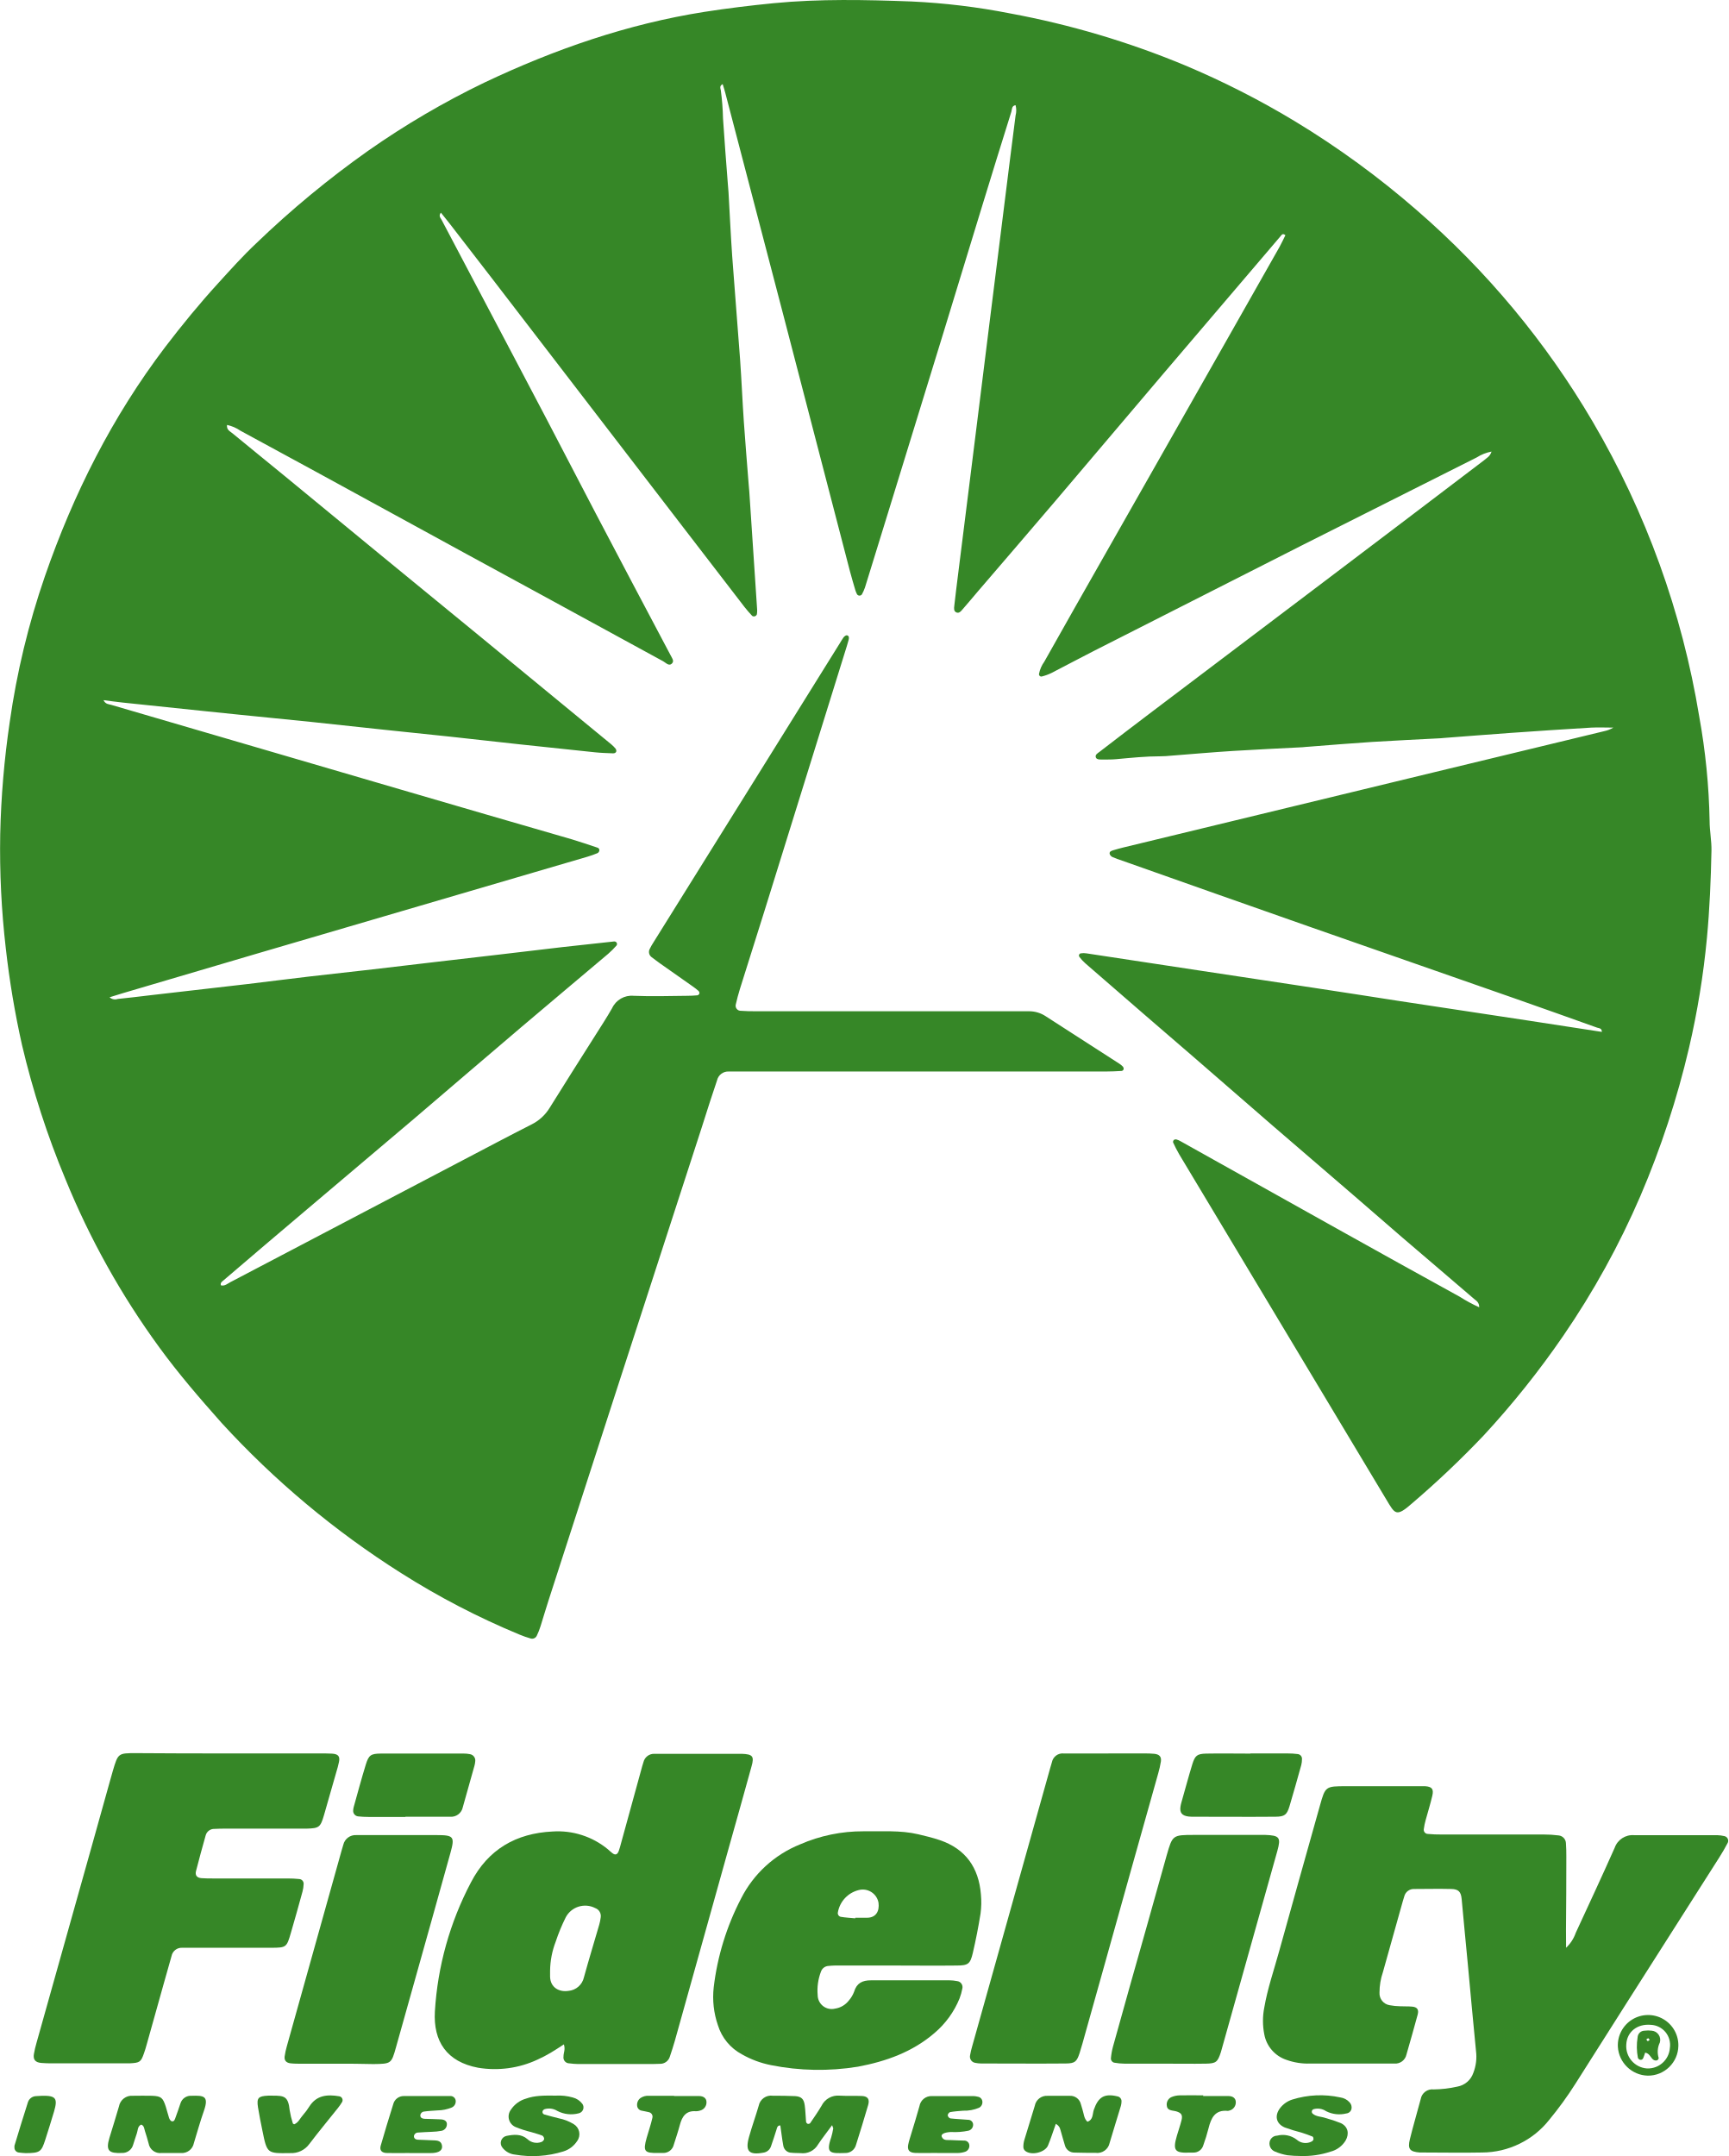
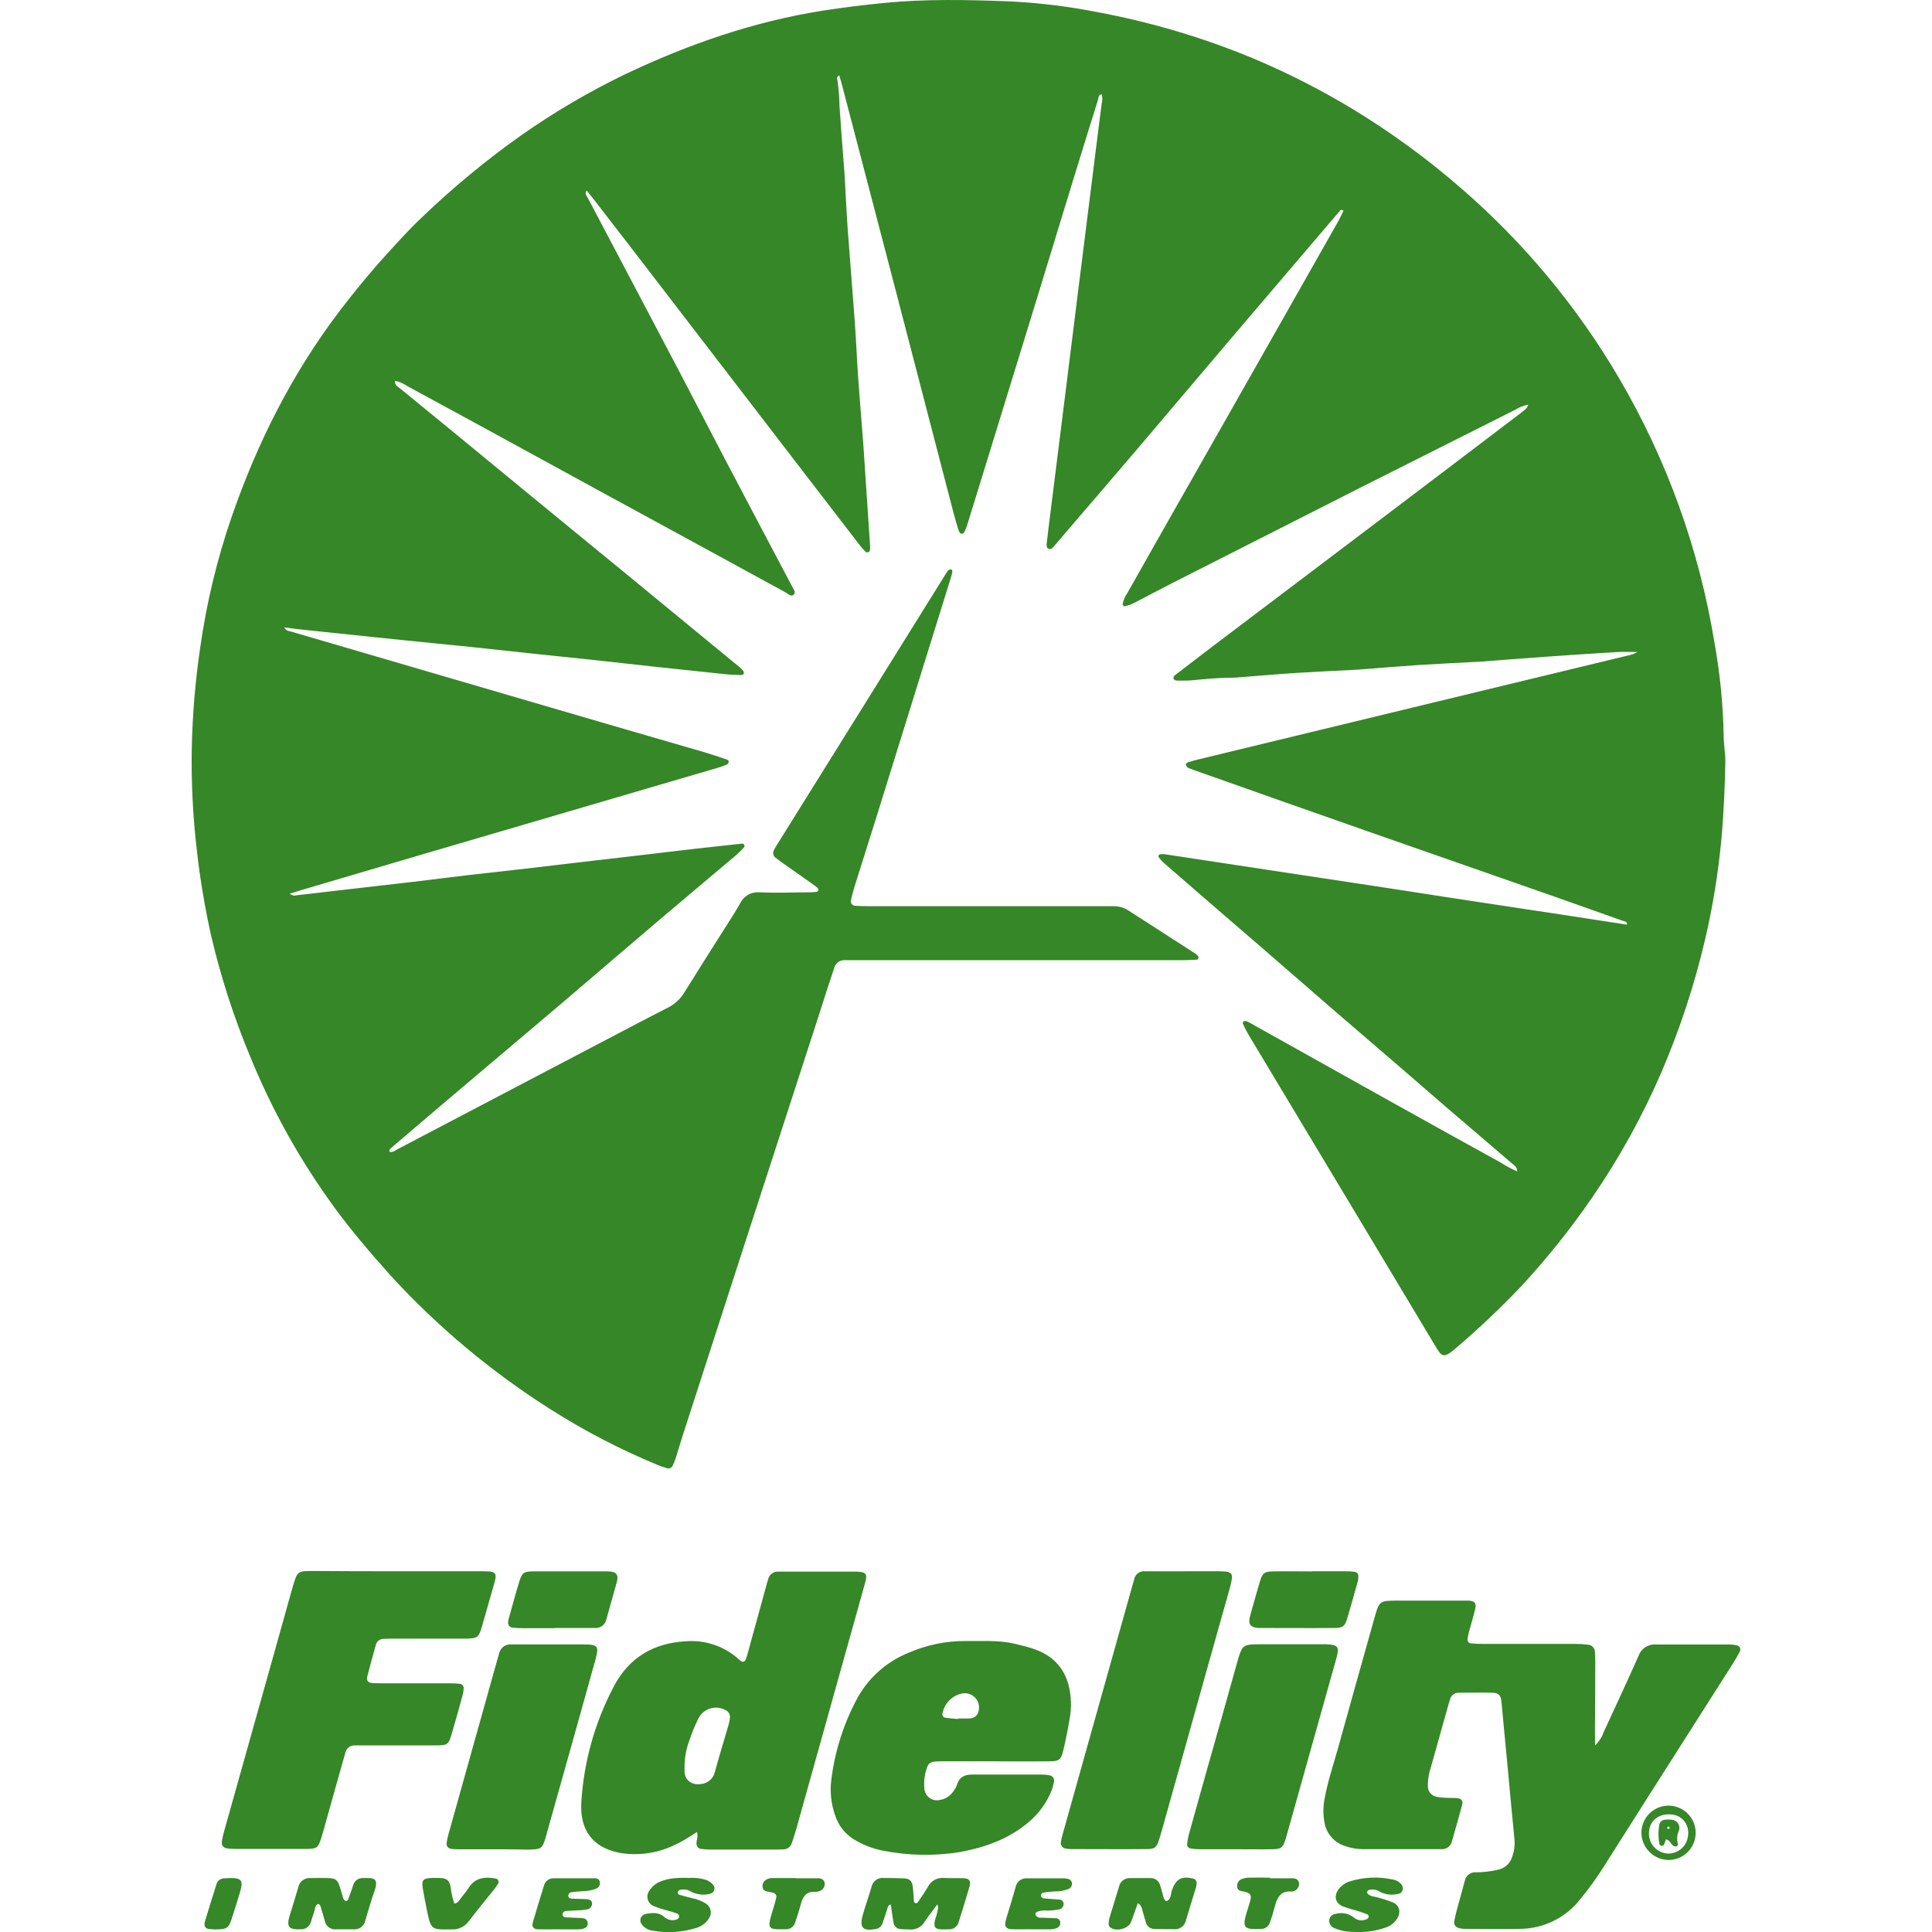
- <svg xmlns="http://www.w3.org/2000/svg" viewBox="0 0 410.46 512">
+ <svg xmlns="http://www.w3.org/2000/svg" width="30px" height="30px" viewBox="0 0 410.46 512">
  <defs>
    <style>.cls-1{fill:#368727;}</style>
  </defs>
  <g id="Layer_2" data-name="Layer 2">
    <path class="cls-1" d="M649,351.24a9.93,9.93,0,0,0-3.52,1.39q-20.49,10.29-41,20.62-25,12.66-50,25.37c-3.35,1.7-6.66,3.49-10,5.2a11.61,11.61,0,0,1-2.29.83.55.55,0,0,1-.66-.63,7.28,7.28,0,0,1,1.25-2.88q3.62-6.47,7.28-12.9l19.17-33.74,16.54-29.14q6.45-11.36,12.87-22.71c.51-.91.94-1.87,1.4-2.79-.67-.59-.94,0-1.19.28Q585,316.37,571.16,332.62,558.26,347.8,545.39,363c-6.09,7.16-12.24,14.28-18.36,21.42-1.22,1.43-2.42,2.88-3.66,4.29-.37.43-.8,1-1.46.73s-.57-1-.51-1.52c.28-2.57.61-5.13.93-7.7q1.24-10,2.5-19.94l2.49-19.93c.82-6.53,1.62-13.06,2.44-19.59s1.66-13.3,2.5-19.94q1.2-9.63,2.41-19.24c.42-3.38.88-6.76,1.29-10.14a4.78,4.78,0,0,0,0-2.46c-.94.13-.84,1-1,1.55q-3.48,11.1-6.89,22.24-4.6,15-9.17,30Q512.24,344.39,505.6,366q-2.7,8.76-5.41,17.53a10.83,10.83,0,0,1-.71,1.6.7.7,0,0,1-1.17,0,5.77,5.77,0,0,1-.41-1c-.43-1.47-.87-2.94-1.26-4.41q-7.81-30-15.62-60.09-7-26.79-14-53.57c-.17-.67-.39-1.33-.62-2.08-.83.41-.52,1-.44,1.48a59.54,59.54,0,0,1,.52,6.67c.33,5.16.75,10.31,1.14,15.46.05.71.13,1.41.17,2.11.29,5.05.52,10.09.87,15.13.59,8.21,1.29,16.4,1.88,24.6.35,4.92.55,9.86.89,14.78s.76,9.84,1.14,14.76c.05.58.11,1.17.15,1.75q.94,14.07,1.87,28.14a6.05,6.05,0,0,1-.06,1,.74.74,0,0,1-1.12.4c-.64-.69-1.27-1.39-1.84-2.13q-7.44-9.63-14.84-19.29-22.68-29.5-45.33-59-5-6.43-9.92-12.84c-.64-.82-1.3-1.63-2-2.5-.62.78-.07,1.25.16,1.7q8.53,16.23,17.11,32.44,3.87,7.33,7.72,14.67c3.92,7.51,7.8,15,11.74,22.53q8.61,16.4,17.28,32.75c.17.31.35.62.5.94.29.62.93,1.36.45,1.93-.75.91-1.5-.06-2.15-.41q-14.72-8-29.41-16.05c-6-3.27-12-6.52-18-9.8l-35-19.13q-9-4.9-18-9.78a8.89,8.89,0,0,0-3.19-1.38c-.16,1.18.73,1.52,1.3,2,4.08,3.37,8.2,6.69,12.29,10.05q11.31,9.29,22.6,18.59l24.55,20.12,22.88,18.82c2.54,2.09,5.09,4.17,7.63,6.27a7.72,7.72,0,0,1,1,1,.92.92,0,0,1,.2.63c-.07.4-.44.52-.79.51-1.41-.06-2.82-.09-4.22-.24q-8.94-.92-17.87-1.89c-5.49-.6-11-1.23-16.47-1.82-5.25-.56-10.51-1.09-15.77-1.65-5.84-.62-11.68-1.27-17.52-1.88-5.61-.58-11.22-1.13-16.83-1.69l-8.06-.83-19.63-2.05c-1.5-.16-3-.37-4.63-.58.49,1,1.25.94,1.88,1.13q34.2,10,68.38,20,20.49,6,41,11.93c2,.6,4,1.29,6,1.95a.62.62,0,0,1,.48.8.88.88,0,0,1-.42.52,23.71,23.71,0,0,1-2.32.83l-78.86,23.12q-15.74,4.62-31.46,9.28c-1,.3-2,.63-3.24,1a1.93,1.93,0,0,0,1.94.4c2.57-.25,5.13-.58,7.7-.88,7.7-.89,15.41-1.76,23.11-2.66,4.9-.58,9.79-1.22,14.69-1.79s10-1.13,15.06-1.7l14.7-1.73,15.4-1.79c5-.59,10-1.19,15-1.77q6.14-.69,12.26-1.34a.7.7,0,0,1,.57.29.66.66,0,0,1,0,.64,20.77,20.77,0,0,1-2,2c-6.82,5.77-13.67,11.5-20.48,17.28-8.6,7.31-17.16,14.66-25.76,22q-12.63,10.72-25.3,21.41-10,8.45-19.88,16.91c-.32.27-.77.55-.56,1.14.9.23,1.54-.39,2.23-.75q18.12-9.5,36.22-19,9.53-5,19.07-10c5.42-2.83,10.82-5.71,16.27-8.47a10.55,10.55,0,0,0,4.32-4c3.53-5.7,7.14-11.35,10.71-17,1.38-2.19,2.8-4.35,4.08-6.6a5.12,5.12,0,0,1,5.12-2.94c4.23.17,8.46.05,12.7,0q1.23,0,2.46-.12a.7.7,0,0,0,.46-.44.77.77,0,0,0-.23-.61,16.14,16.14,0,0,0-1.39-1.08c-2.59-1.83-5.19-3.64-7.79-5.48-.67-.47-1.33-1-2-1.49a1.53,1.53,0,0,1-.39-1.92,13.66,13.66,0,0,1,.87-1.53l23.69-38q10.26-16.47,20.51-32.94c.32-.49.58-1,.94-1.49.19-.25.59-.56.82-.51.59.13.5.7.39,1.13-.24.91-.53,1.8-.81,2.7q-9.59,30.82-19.17,61.64c-1.93,6.17-3.9,12.33-5.82,18.5-.39,1.24-.71,2.49-1,3.75a1.2,1.2,0,0,0,1.17,1.45c1.17.09,2.35.11,3.53.11h61.38c1.18,0,2.36,0,3.53,0a7.12,7.12,0,0,1,4,1.18c5.82,3.77,11.66,7.51,17.49,11.27a4.07,4.07,0,0,1,.82.67.82.82,0,0,1,.21.6c0,.18-.28.44-.44.45-1.29.08-2.58.14-3.87.14H471.43c-1.17,0-2.35,0-3.53,0a2.73,2.73,0,0,0-2.85,2.14c-.54,1.68-1.12,3.34-1.66,5-1.33,4.14-2.63,8.29-4,12.43q-9.51,29.37-19.05,58.72-7.67,23.65-15.3,47.32c-.65,2-1.23,4-1.88,6.07a16,16,0,0,1-.9,2.29,1.22,1.22,0,0,1-1.48.67,24.45,24.45,0,0,1-2.65-.93A183.58,183.58,0,0,1,390,617.55a209.78,209.78,0,0,1-42.61-35.65c-5.16-5.81-10.23-11.67-14.8-17.95A188.4,188.4,0,0,1,310.3,524,204.64,204.64,0,0,1,300,492.18a214.43,214.43,0,0,1-3.85-22.94,204.31,204.31,0,0,1-1.33-27.09,214.48,214.48,0,0,1,2.26-26.68,185.82,185.82,0,0,1,8.34-34.58c6.77-19.58,16-37.9,28.56-54.45,4-5.24,8.16-10.32,12.61-15.19,2.93-3.21,5.83-6.46,9-9.44a228.59,228.59,0,0,1,26.6-22,197,197,0,0,1,27.66-16.22c16.66-7.89,33.93-13.89,52.21-16.77,5.46-.85,10.92-1.52,16.43-2.06,10.92-1.06,21.86-.82,32.77-.41a159.79,159.79,0,0,1,23.43,2.84,205.26,205.26,0,0,1,41.51,12.33,201.42,201.42,0,0,1,26.07,13.26,208.47,208.47,0,0,1,29,21.16,201,201,0,0,1,41.76,50.21,203.27,203.27,0,0,1,25.28,69.93A154.8,154.8,0,0,1,700.79,439c0,2.34.49,4.69.44,7-.14,6.93-.43,13.85-1.08,20.76a196.58,196.58,0,0,1-4.25,26.08A211.53,211.53,0,0,1,684.36,528,194.9,194.9,0,0,1,666,561.27a207.89,207.89,0,0,1-18.92,23.67,225.49,225.49,0,0,1-16.87,16c-3.89,3.43-4.11,2.65-6.21-.85q-19.66-32.83-39.38-65.64-4.9-8.16-9.8-16.33c-.54-.91-1-1.86-1.45-2.82a.65.65,0,0,1,.19-.59.77.77,0,0,1,.63-.11,4.38,4.38,0,0,1,1,.44q18.79,10.49,37.57,21,14.32,8,28.69,15.91a36.8,36.8,0,0,0,4.62,2.5c0-1.18-.66-1.52-1.16-1.94-5.61-4.83-11.26-9.62-16.88-14.44-4-3.45-8-6.94-12-10.39-6.32-5.46-12.65-10.89-19-16.35-6.14-5.31-12.24-10.64-18.37-15.95-4-3.47-8-6.89-12-10.35q-7.08-6.11-14.12-12.25a9.87,9.87,0,0,1-1.42-1.54.53.53,0,0,1,.31-.84,3.94,3.94,0,0,1,1.37,0l27.19,4.13,26.84,4.06c6.74,1,13.47,2.09,20.21,3.12,10.22,1.56,20.45,3.09,30.67,4.65,5.8.88,11.6,1.78,17.49,2.69,0-.9-.68-.87-1.11-1q-9.63-3.45-19.28-6.84-24.63-8.62-49.28-17.22-22.14-7.77-44.24-15.6c-.78-.27-1.57-.52-2.31-.86a1.26,1.26,0,0,1-.67-.73c-.13-.6.43-.75.86-.89.78-.24,1.58-.45,2.37-.65l73.71-17.84,40.45-9.77a7.22,7.22,0,0,0,2.23-.86c-1.74,0-3.49-.09-5.23,0q-9.66.58-19.33,1.27c-5.16.37-10.31.78-15.46,1.17l-1.06.09c-5.39.29-10.79.53-16.19.87-5,.32-10.07.75-15.11,1.14-.46,0-.93.09-1.4.12-5.52.29-11,.53-16.54.88-4.93.31-9.84.75-14.76,1.13-.82.07-1.64.15-2.46.14-3.54,0-7,.36-10.55.69-1.17.11-2.35.07-3.53.08-.46,0-1,0-1.25-.41-.32-.7.35-1.05.79-1.38q6.15-4.74,12.33-9.42,20.54-15.54,41.08-31.06,19-14.37,37.94-28.78C647.79,352.77,648.61,352.47,649,351.24Z" transform="translate(-294.77 -244)" />
    <path class="cls-1" d="M666.7,706.55A8.84,8.84,0,0,0,669,703c3.1-6.72,6.24-13.43,9.24-20.19a4.51,4.51,0,0,1,4.61-3c6.58,0,13.16,0,19.74,0a8.56,8.56,0,0,1,1.74.23,1.13,1.13,0,0,1,.72,1.67c-.61,1.14-1.24,2.27-1.94,3.35Q692.07,702.4,681,719.79q-6.06,9.51-12.08,19.05a84.45,84.45,0,0,1-6.21,8.56,20.43,20.43,0,0,1-15.95,7.77c-4.7.1-9.4,0-14.1,0-.24,0-.47,0-.71,0-2.37-.18-2.92-.83-2.34-3.17.78-3.19,1.73-6.34,2.57-9.53a2.79,2.79,0,0,1,3.09-2.28,26.84,26.84,0,0,0,5.58-.66,4.94,4.94,0,0,0,3.83-3.28,10.62,10.62,0,0,0,.63-5.18c-.69-6.89-1.3-13.79-1.95-20.69-.48-5.14-1-10.29-1.46-15.43-.17-1.71-.75-2.32-2.46-2.36-2.94-.08-5.88,0-8.81,0a2.33,2.33,0,0,0-2.36,1.77c-.25.78-.47,1.57-.69,2.36-1.46,5.21-2.94,10.41-4.38,15.62a15,15,0,0,0-.81,4.85,2.86,2.86,0,0,0,2.42,3,14.33,14.33,0,0,0,2.45.25c.94.05,1.88,0,2.82.08,1.23.09,1.7.67,1.38,1.89-.85,3.18-1.77,6.33-2.67,9.5a2.71,2.71,0,0,1-2.85,2.14c-.59,0-1.17,0-1.76,0-6.11,0-12.23,0-18.34,0a15.14,15.14,0,0,1-5.54-.88,7.89,7.89,0,0,1-5.28-6.1,16.49,16.49,0,0,1,0-6.3c.78-4.53,2.29-8.88,3.51-13.29,3.19-11.55,6.46-23.08,9.69-34.62,1.31-4.66,1.31-4.67,6.3-4.68h16.22c.82,0,1.64,0,2.46,0,1.65.11,2.11.67,1.73,2.28-.47,2-1.06,3.86-1.58,5.78a14.63,14.63,0,0,0-.43,2.07,1,1,0,0,0,1,1.21,30.36,30.36,0,0,0,3.16.13c8.11,0,16.22,0,24.33,0a27.45,27.45,0,0,1,3.51.22,1.93,1.93,0,0,1,1.75,1.92c.07,1,.1,2.11.09,3.16q0,8.64-.08,17.28C666.69,703.47,666.7,704.64,666.7,706.55Z" transform="translate(-294.77 -244)" />
    <path class="cls-1" d="M428.69,729.49c-1.19.76-2.14,1.42-3.15,2a30.73,30.73,0,0,1-3.12,1.62,24,24,0,0,1-14.1,1.93c-7.46-1.4-10.67-6.27-10.27-13.34A75.47,75.47,0,0,1,406.63,691c4.07-7.83,10.71-11.64,19.35-12.06a18.67,18.67,0,0,1,13.13,4.2c.36.3.69.64,1.07.92.72.57,1.23.39,1.56-.56.2-.55.35-1.12.5-1.69L447,664.49c.18-.68.37-1.36.58-2a2.58,2.58,0,0,1,2.57-2c.47,0,.94,0,1.41,0h19.39c2.55.1,3,.56,2.3,3-1.7,6.24-3.48,12.45-5.22,18.68q-6.51,23.25-13,46.51c-.35,1.24-.76,2.47-1.17,3.7a2.39,2.39,0,0,1-2.39,1.73c-.58,0-1.17.05-1.76.05H432.06A18.63,18.63,0,0,1,430,734a1.4,1.4,0,0,1-1.4-1.65C428.58,731.51,429.09,730.76,428.69,729.49ZM425.41,712c0,.47,0,.94,0,1.41.06,2.58,2.15,3.71,4.34,3.38a4.13,4.13,0,0,0,3.7-3.22c1.15-4.18,2.42-8.33,3.63-12.49a11.16,11.16,0,0,0,.35-1.72,2,2,0,0,0-1.29-2.23,5.22,5.22,0,0,0-7,2.17,43.2,43.2,0,0,0-2.41,5.84A19.83,19.83,0,0,0,425.41,712Z" transform="translate(-294.77 -244)" />
    <path class="cls-1" d="M349.3,660.4h21.51c.94,0,1.88,0,2.82.05,1.47.09,1.93.65,1.64,2-.16.81-.4,1.6-.63,2.39-1,3.39-1.92,6.79-2.91,10.17-.86,2.94-1.16,3.16-4.15,3.25-.82,0-1.64,0-2.46,0H348.54c-.94,0-1.88,0-2.82.06a2.09,2.09,0,0,0-2.11,1.56c-.79,2.83-1.58,5.65-2.3,8.5-.24,1,.27,1.56,1.31,1.64s1.88.07,2.82.07h17.63a26.31,26.31,0,0,1,2.81.14,1.11,1.11,0,0,1,1,1.21,7.87,7.87,0,0,1-.26,1.74c-.91,3.28-1.8,6.57-2.77,9.84-1,3.45-1.11,3.51-4.61,3.53-6.11,0-12.22,0-18.34,0-.94,0-1.88,0-2.82,0a2.46,2.46,0,0,0-2.58,2c-.62,2.14-1.22,4.29-1.82,6.44-1.37,4.87-2.72,9.74-4.09,14.6-.19.68-.39,1.36-.62,2-.72,2.08-1,2.28-3.32,2.4-.58,0-1.17,0-1.76,0H307.34a26.3,26.3,0,0,1-2.81-.09c-1.39-.14-1.92-.8-1.71-2.1a23.65,23.65,0,0,1,.64-2.74q6.57-23.43,13.16-46.85,2.14-7.63,4.27-15.28c.23-.79.44-1.58.67-2.37,1.25-4.21,1.25-4.23,5.52-4.23C334.48,660.39,341.89,660.4,349.3,660.4Z" transform="translate(-294.77 -244)" />
    <path class="cls-1" d="M507.44,710.76H494.39c-.94,0-1.88,0-2.81.1a2,2,0,0,0-1.85,1.39,12.49,12.49,0,0,0-.77,5.54A3.33,3.33,0,0,0,493.1,721a5.1,5.1,0,0,0,3.27-1.93,6.84,6.84,0,0,0,1.25-2.1c.61-2.05,2-2.7,4-2.69,6.22,0,12.45,0,18.68,0a9.26,9.26,0,0,1,1.74.18,1.44,1.44,0,0,1,1.28,1.77,13.66,13.66,0,0,1-.67,2.37,21.28,21.28,0,0,1-5.94,8.19c-5.25,4.52-11.5,6.74-18.18,8a57.67,57.67,0,0,1-20.67-.37,23,23,0,0,1-6.9-2.57,11.74,11.74,0,0,1-5.69-6.9,20.55,20.55,0,0,1-1-9,61.3,61.3,0,0,1,6.5-21.1,27,27,0,0,1,14-12.85,37.27,37.27,0,0,1,15.08-3.11c4.34.07,8.7-.3,13,.71,1.71.4,3.43.82,5.09,1.38,6.15,2.08,9.27,6.53,9.79,12.89a20,20,0,0,1-.09,4.57q-.75,4.7-1.83,9.33c-.62,2.65-1.11,3-3.91,3-4.82.06-9.64,0-14.45,0Zm-9.55-11.2v-.14h2.78c2.17,0,3-1.6,2.74-3.57a3.8,3.8,0,0,0-4.71-3,6.63,6.63,0,0,0-4.94,5.28.9.9,0,0,0,.67,1.07C495.58,699.39,496.74,699.45,497.89,699.56Z" transform="translate(-294.77 -244)" />
    <path class="cls-1" d="M558,660.4h8.45a22.57,22.57,0,0,1,2.47.09c1.22.13,1.72.71,1.55,1.85a23.28,23.28,0,0,1-.62,2.75Q563.39,688,557,710.9q-2.24,8-4.47,15.94c-.44,1.59-.87,3.17-1.37,4.74-.67,2-1.08,2.44-3.29,2.45-6.7.06-13.4,0-20.09,0a7.31,7.31,0,0,1-1.4-.15,1.49,1.49,0,0,1-1.22-1.82,18.1,18.1,0,0,1,.48-2.06q9.27-33.07,18.55-66.15c.12-.46.28-.9.4-1.36a2.59,2.59,0,0,1,2.84-2.08c3.53,0,7,0,10.58,0Z" transform="translate(-294.77 -244)" />
    <path class="cls-1" d="M571,734.07c-3.05,0-6.1,0-9.16,0a14.39,14.39,0,0,1-2.44-.23,1,1,0,0,1-.8-1,16.1,16.1,0,0,1,.48-2.76q4-14.41,8.1-28.83c1.56-5.54,3.09-11.08,4.66-16.62,1.39-4.86,1.41-4.87,6.53-4.88h15.16c.58,0,1.17,0,1.76,0,3.36.13,3.73.59,2.84,3.8q-6.6,23.58-13.23,47.15c-.06.22-.12.45-.19.67-.76,2.3-1.12,2.65-3.49,2.7-3.4.06-6.81,0-10.22,0Z" transform="translate(-294.77 -244)" />
    <path class="cls-1" d="M374.67,734.08h-9.16a14.93,14.93,0,0,1-1.76-.09c-1-.12-1.51-.69-1.38-1.64a18.15,18.15,0,0,1,.52-2.41q6.5-23.23,13-46.46c.13-.46.28-.9.4-1.35a3,3,0,0,1,3.11-2.34c.59,0,1.18,0,1.76,0,5.76,0,11.51,0,17.27,0,4.11,0,4.39.35,3.31,4.25-2.88,10.41-5.82,20.81-8.73,31.21q-2.1,7.45-4.19,14.92c-1.1,3.92-1.13,3.94-5.35,4C380.54,734.09,377.61,734.08,374.67,734.08Z" transform="translate(-294.77 -244)" />
    <path class="cls-1" d="M391.06,675.48h-8.79a22.21,22.21,0,0,1-2.45-.13,1.32,1.32,0,0,1-1.17-1.48,4.08,4.08,0,0,1,.11-.7c.95-3.38,1.85-6.78,2.89-10.14.69-2.22,1.18-2.58,3.57-2.6,6.56,0,13.12,0,19.69,0a7.27,7.27,0,0,1,1.39.13,1.52,1.52,0,0,1,1.33,1.76,5.17,5.17,0,0,1-.18,1c-.91,3.28-1.85,6.54-2.76,9.82a2.84,2.84,0,0,1-3.08,2.29H391.06Z" transform="translate(-294.77 -244)" />
    <path class="cls-1" d="M591.74,660.4c2.93,0,5.86,0,8.79,0a18.21,18.21,0,0,1,2.45.15,1.13,1.13,0,0,1,1,1.22,5.81,5.81,0,0,1-.17,1.39c-.92,3.27-1.82,6.55-2.8,9.8-.61,2-1.14,2.45-3.29,2.47-6.68.06-13.36,0-20,0a5.49,5.49,0,0,1-.7-.05c-1.54-.2-2.1-.89-1.9-2.33a7.26,7.26,0,0,1,.22-1c.86-3,1.68-6.1,2.61-9.13.63-2,1.12-2.43,3.27-2.48,3.52-.07,7,0,10.55,0Z" transform="translate(-294.77 -244)" />
    <path class="cls-1" d="M492.39,748.68c-1.28,1.75-2.37,3.12-3.33,4.57a4.18,4.18,0,0,1-4.16,2.07c-.7-.05-1.41,0-2.11-.09a2,2,0,0,1-2-1.72c-.29-1.58-.47-3.19-.7-4.77-.73,0-.77.57-.91,1-.44,1.34-.84,2.69-1.32,4a2.22,2.22,0,0,1-1.82,1.47c-3.41.62-4.33-.34-3.39-3.72.69-2.48,1.58-4.92,2.3-7.4a3,3,0,0,1,3.39-2.4c1.76,0,3.52,0,5.28.09,1.48.1,2.07.69,2.27,2.2.18,1.28.19,2.58.31,3.86a.68.68,0,0,0,.37.51.64.64,0,0,0,.6-.14c.93-1.36,1.87-2.71,2.7-4.12a4.35,4.35,0,0,1,4.32-2.42c1.76.1,3.53,0,5.29.08,1.38.07,1.87.76,1.47,2.15-.91,3.16-1.9,6.3-2.88,9.44a2.59,2.59,0,0,1-2.61,1.95c-3.42.09-4.64.19-3.29-3.7a15.63,15.63,0,0,0,.47-2.05C492.7,749.44,492.61,749.33,492.39,748.68Z" transform="translate(-294.77 -244)" />
    <path class="cls-1" d="M328.31,748.54c-.91.42-.78,1.37-1.05,2.11s-.57,1.79-.87,2.68a2.64,2.64,0,0,1-2.62,1.95c-3.12.13-3.95-.49-3-3.63.78-2.47,1.51-4.94,2.25-7.42a3.09,3.09,0,0,1,3.32-2.53c1.53,0,3.06-.05,4.59,0,2.12.1,2.52.45,3.21,2.58.29.89.49,1.82.79,2.7.11.31.37.72.62.77.61.14.74-.45.9-.87.41-1.1.79-2.22,1.16-3.33a2.58,2.58,0,0,1,2.68-1.85c2.83-.08,4.14,0,2.93,3.51-.9,2.55-1.62,5.16-2.41,7.74a2.9,2.9,0,0,1-3.09,2.34c-1.52,0-3.05,0-4.58,0a2.77,2.77,0,0,1-3.08-2.29c-.26-1-.57-2-.89-3C329,749.44,329,748.82,328.31,748.54Z" transform="translate(-294.77 -244)" />
    <path class="cls-1" d="M545.52,748.36c-.67,1.87-1.19,3.54-1.86,5.15s-3.9,2.48-5.41,1.28a1.26,1.26,0,0,1-.44-.9,5.69,5.69,0,0,1,.24-1.73c.8-2.69,1.67-5.37,2.47-8.07a2.9,2.9,0,0,1,3.05-2.38c1.76,0,3.52,0,5.28,0a2.56,2.56,0,0,1,2.61,1.95c.15.44.25.9.4,1.35.33,1,.33,2.08,1.16,2.85,1.41-.46,1.18-1.84,1.53-2.86,1.05-3,2.48-3.9,5.57-3.17a1.17,1.17,0,0,1,1,1.27,4,4,0,0,1-.15,1c-.88,2.92-1.8,5.83-2.66,8.75a3,3,0,0,1-3.39,2.4c-1.64,0-3.28,0-4.93-.06a2.31,2.31,0,0,1-2.33-1.78c-.32-1-.57-2-.87-3C546.56,749.78,546.62,749,545.52,748.36Z" transform="translate(-294.77 -244)" />
    <path class="cls-1" d="M426.79,741.66a12.23,12.23,0,0,1,4,.44,4.12,4.12,0,0,1,2.29,1.52,1.44,1.44,0,0,1-.82,2.23,7.07,7.07,0,0,1-5.12-.55,3.7,3.7,0,0,0-3-.43.9.9,0,0,0-.49.43.61.61,0,0,0,.4.84c1.12.33,2.26.61,3.39.9a10.72,10.72,0,0,1,3.58,1.39,2.77,2.77,0,0,1,.83,4,6,6,0,0,1-3.3,2.49,24.45,24.45,0,0,1-11.46.75,4.31,4.31,0,0,1-3-1.66,1.72,1.72,0,0,1,.95-2.78c1.75-.35,3.52-.52,5,.77a3.18,3.18,0,0,0,3.26.69A1.11,1.11,0,0,0,424,752a1,1,0,0,0-.41-.83c-.87-.35-1.78-.57-2.67-.85a25.6,25.6,0,0,1-3.66-1.18,2.7,2.7,0,0,1-1.16-4.13,6.41,6.41,0,0,1,3.61-2.64C421.72,741.65,423.83,741.62,426.79,741.66Z" transform="translate(-294.77 -244)" />
    <path class="cls-1" d="M603.68,756a27.76,27.76,0,0,1-3.16-.18,13.26,13.26,0,0,1-3-.89,2.05,2.05,0,0,1-1.22-2.3,1.85,1.85,0,0,1,1.76-1.46,5.42,5.42,0,0,1,4.66.94,3.13,3.13,0,0,0,3.61.42.83.83,0,0,0,.39-.54c0-.19-.08-.54-.22-.6-.86-.35-1.74-.66-2.62-.94a41.74,41.74,0,0,1-4-1.23c-2.07-.89-2.47-2.81-1.09-4.61a5.93,5.93,0,0,1,2.84-2,22.29,22.29,0,0,1,11.46-.52,3.58,3.58,0,0,1,2.15,1.12,1.75,1.75,0,0,1,.5,1.6,1.4,1.4,0,0,1-1.24,1.09,6.91,6.91,0,0,1-4.79-.54,3.54,3.54,0,0,0-3-.47.63.63,0,0,0-.16,1.08c.86.72,2,.65,3,1a32.71,32.71,0,0,1,3.66,1.22c1.7.82,2.07,2.49,1.12,4.16a5.93,5.93,0,0,1-3.61,2.63A20.39,20.39,0,0,1,603.68,756Z" transform="translate(-294.77 -244)" />
    <path class="cls-1" d="M364.63,748.47c1-.37,1.41-1.44,2.09-2.19a15,15,0,0,0,1.49-2c1.73-2.75,4.32-2.94,7.14-2.46a.93.93,0,0,1,.68,1.34,12.86,12.86,0,0,1-1,1.44c-2.27,2.85-4.6,5.65-6.8,8.55a5.26,5.26,0,0,1-4.54,2.16c-5.49.08-5.49.14-6.6-5.33-.37-1.85-.76-3.69-1.05-5.55-.34-2.22.06-2.65,2.4-2.76.35,0,.7,0,1.06,0,2.75,0,3.73.11,4.07,3.49a20.78,20.78,0,0,0,.74,3.07C364.32,748.33,364.47,748.37,364.63,748.47Z" transform="translate(-294.77 -244)" />
    <path class="cls-1" d="M517.39,755.27c-1.75,0-3.51.06-5.27,0-1.43-.06-1.91-.71-1.65-2,.16-.8.43-1.58.66-2.37.68-2.24,1.38-4.48,2-6.73a2.88,2.88,0,0,1,3-2.4c3.29,0,6.57,0,9.85,0a4.66,4.66,0,0,1,1,.15,1.26,1.26,0,0,1,1.1,1.17,1.49,1.49,0,0,1-.8,1.46,8.94,8.94,0,0,1-3.76.69c-1.05.08-2.1.16-3.13.34a1,1,0,0,0-.55.77,1,1,0,0,0,.61.72c1.4.16,2.8.2,4.2.33a1.18,1.18,0,0,1,1.22,1,1.46,1.46,0,0,1-1.1,1.59,15.92,15.92,0,0,1-4.19.31c-1.55.08-2.41.53-2.15,1.13.43,1,1.36.73,2.13.79,1.05.08,2.11.06,3.16.12a1.19,1.19,0,0,1,1.25,1,1.5,1.5,0,0,1-1,1.66,5.84,5.84,0,0,1-1.71.29c-1.64,0-3.29,0-4.93,0Z" transform="translate(-294.77 -244)" />
    <path class="cls-1" d="M392,755.29c-1.76,0-3.52.05-5.28,0-1.31,0-1.85-.65-1.53-1.76.93-3.27,1.94-6.53,2.95-9.77a2.58,2.58,0,0,1,2.59-2c3.64,0,7.27,0,10.91,0a1.25,1.25,0,0,1,1.33.94,1.59,1.59,0,0,1-.88,1.77,9.14,9.14,0,0,1-3.43.7c-1.05.08-2.11.12-3.15.27a1,1,0,0,0-.92.92c0,.56.46.78,1,.81,1.29.06,2.58.05,3.87.13,1,.05,1.48.52,1.44,1.18a1.57,1.57,0,0,1-1.23,1.53,15.17,15.17,0,0,1-2.44.25c-1.05.07-2.11.07-3.16.17a1,1,0,0,0-1,.86c0,.54.41.81.91.84,1.05.07,2.11.05,3.16.13s2.32-.15,2.59,1.22c.2,1-.45,1.85-2.78,1.83-1.64,0-3.29,0-4.93,0Z" transform="translate(-294.77 -244)" />
    <path class="cls-1" d="M454.83,741.76c2,0,4,0,5.95,0,1.13,0,1.73.58,1.77,1.33a2,2,0,0,1-1.47,2.11,3.13,3.13,0,0,1-1,.17c-2.36-.2-3.31,1.22-3.84,3.22-.42,1.58-.95,3.14-1.44,4.69a2.55,2.55,0,0,1-2.58,2c-.35,0-.7,0-1.05,0-3.39.07-3.73-.37-2.82-3.6.44-1.57,1-3.13,1.35-4.71a1.09,1.09,0,0,0-.79-1.37c-.56-.16-1.15-.22-1.72-.36a1.3,1.3,0,0,1-1.11-1.18,2,2,0,0,1,.82-1.84,3.21,3.21,0,0,1,2-.52c2,0,4,0,6,0Z" transform="translate(-294.77 -244)" />
    <path class="cls-1" d="M580.5,741.76c2,0,4,0,6,0,1.14,0,1.72.59,1.76,1.36a2,2,0,0,1-1.52,2.09,1.05,1.05,0,0,1-.34.08c-3.09-.33-4,1.68-4.62,4.15a41,41,0,0,1-1.23,4,2.41,2.41,0,0,1-2.38,1.75l-.7,0c-3.7.17-4.23-.48-3.2-4,.36-1.24.8-2.46,1.11-3.72s-.1-1.72-1.28-2.08c-.33-.1-.69-.12-1-.19-.61-.12-1.14-.39-1.21-1.07a1.92,1.92,0,0,1,1-2.08,5.22,5.22,0,0,1,2-.45c1.88-.05,3.76,0,5.64,0Z" transform="translate(-294.77 -244)" />
    <path class="cls-1" d="M300.9,755.32a17,17,0,0,1-1.7-.15,1.17,1.17,0,0,1-1-1.24,1.43,1.43,0,0,1,0-.36c1.07-3.48,2.11-7,3.23-10.43a2.12,2.12,0,0,1,1.91-1.36c.47,0,.94-.07,1.41-.08,3.27-.06,3.78.59,2.86,3.72-.66,2.26-1.38,4.49-2.09,6.73C304.61,755,304.26,755.3,300.9,755.32Z" transform="translate(-294.77 -244)" />
    <path class="cls-1" d="M693.37,729.85a7.2,7.2,0,0,1-7.26,7.07,7.3,7.3,0,0,1-7.11-6.86,7.19,7.19,0,1,1,14.37-.21ZM681,729.5a5.3,5.3,0,0,0,4.93,5.71,5.23,5.23,0,0,0,5.42-4.84,4.78,4.78,0,0,0-4.53-5.52C683.59,724.57,681.15,726.52,681,729.5Z" transform="translate(-294.77 -244)" />
    <path class="cls-1" d="M685.48,731.45c-.14.41-.26.84-.44,1.25a.64.64,0,0,1-.8.44.82.82,0,0,1-.48-.45,13.85,13.85,0,0,1-.07-4.89,1.66,1.66,0,0,1,1.62-1.56,6.83,6.83,0,0,1,1.75,0,2.19,2.19,0,0,1,1.91,2.81,5,5,0,0,0-.27,3.7c0,.12-.18.44-.35.52a1,1,0,0,1-.67,0C686.79,732.94,686.72,731.66,685.48,731.45Zm1.08-3c-.11-.14-.2-.38-.33-.4s-.31.16-.47.26c.11.14.2.38.33.4S686.4,728.53,686.56,728.43Z" transform="translate(-294.77 -244)" />
  </g>
</svg>
